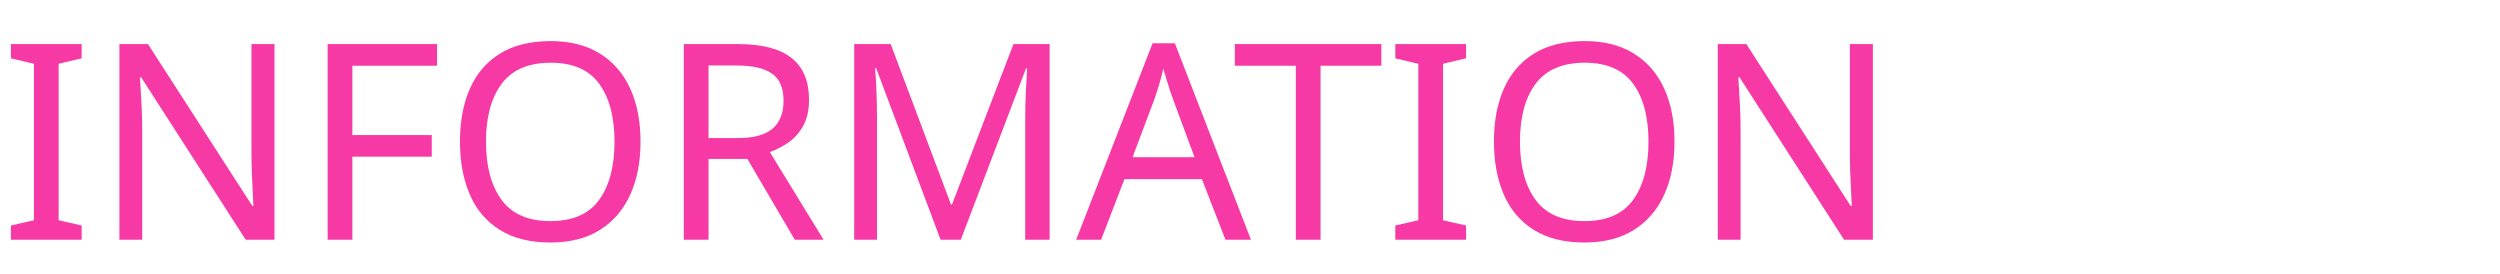
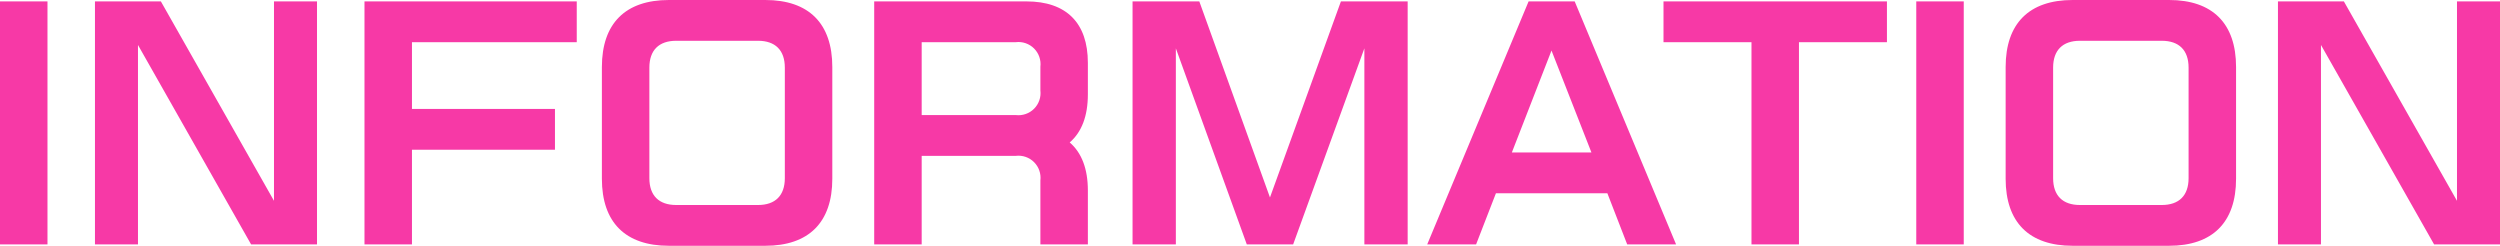
- <svg xmlns="http://www.w3.org/2000/svg" width="365" height="40" viewBox="0 0 365 40">
-   <text id="INFORMATION" transform="translate(0 35)" fill="#f739a6" font-size="40" font-family="PSuiryuAtlasStdN-B, A P-OTF SuiryuAtlas StdN">
-     <tspan x="0" y="0">INFORMATION</tspan>
-   </text>
+ <svg xmlns="http://www.w3.org/2000/svg" width="358.04" height="35.2" viewBox="0 0 358.04 35.2">
+   <path id="パス_29" data-name="パス 29" d="M3.4,2.2h6.8V-32.6H3.4ZM17,2.2h6.16V-26.36L39.36,2.2H48.8V-32.6H42.64V-4.04L26.44-32.6H17Zm38.6,0h6.8V-11.36H82.88V-17.2H62.4v-9.56H86V-32.6H55.6Zm43.6.2H113c6.24,0,9.6-3.36,9.6-9.6v-16c0-6.24-3.36-9.6-9.6-9.6H99.2c-6.24,0-9.6,3.36-9.6,9.6v16C89.6-.96,92.96,2.4,99.2,2.4Zm1.04-5.84c-2.48,0-3.84-1.36-3.84-3.84V-23.12c0-2.48,1.36-3.84,3.84-3.84h11.72c2.48,0,3.84,1.36,3.84,3.84V-7.28c0,2.48-1.36,3.84-3.84,3.84ZM128.6,2.2h6.8V-10.48h13.48a3.166,3.166,0,0,1,3.52,3.52V2.2h6.8V-5.52c0-3.08-.88-5.4-2.6-6.88,1.72-1.48,2.6-3.8,2.6-6.88V-23.8c0-5.72-3.08-8.8-8.8-8.8H128.6Zm6.8-18.52V-26.76h13.48a3.166,3.166,0,0,1,3.52,3.52v3.4a3.166,3.166,0,0,1-3.52,3.52ZM165.6,2.2h6.2V-25.88L181.96,2.2h6.64l10.2-28.08V2.2H205V-32.6h-9.56L185.28-4.52,175.16-32.6H165.6Zm42.2,0h7l2.84-7.32H233.6l2.84,7.32h7L228.92-32.6h-6.6Zm12.12-13.16,5.68-14.6,5.72,14.6ZM254.24,2.2h6.8V-26.76h12.6V-32.6h-32v5.84h12.6Zm23.6,0h6.8V-32.6h-6.8Zm22.4.2h13.8c6.24,0,9.6-3.36,9.6-9.6v-16c0-6.24-3.36-9.6-9.6-9.6h-13.8c-6.24,0-9.6,3.36-9.6,9.6v16C290.64-.96,294,2.4,300.24,2.4Zm1.04-5.84c-2.48,0-3.84-1.36-3.84-3.84V-23.12c0-2.48,1.36-3.84,3.84-3.84H313c2.48,0,3.84,1.36,3.84,3.84V-7.28c0,2.48-1.36,3.84-3.84,3.84ZM329.64,2.2h6.16V-26.36L352,2.2h9.44V-32.6h-6.16V-4.04L339.08-32.6h-9.44Z" transform="translate(-3.4 32.8)" fill="#f739a6" />
</svg>
